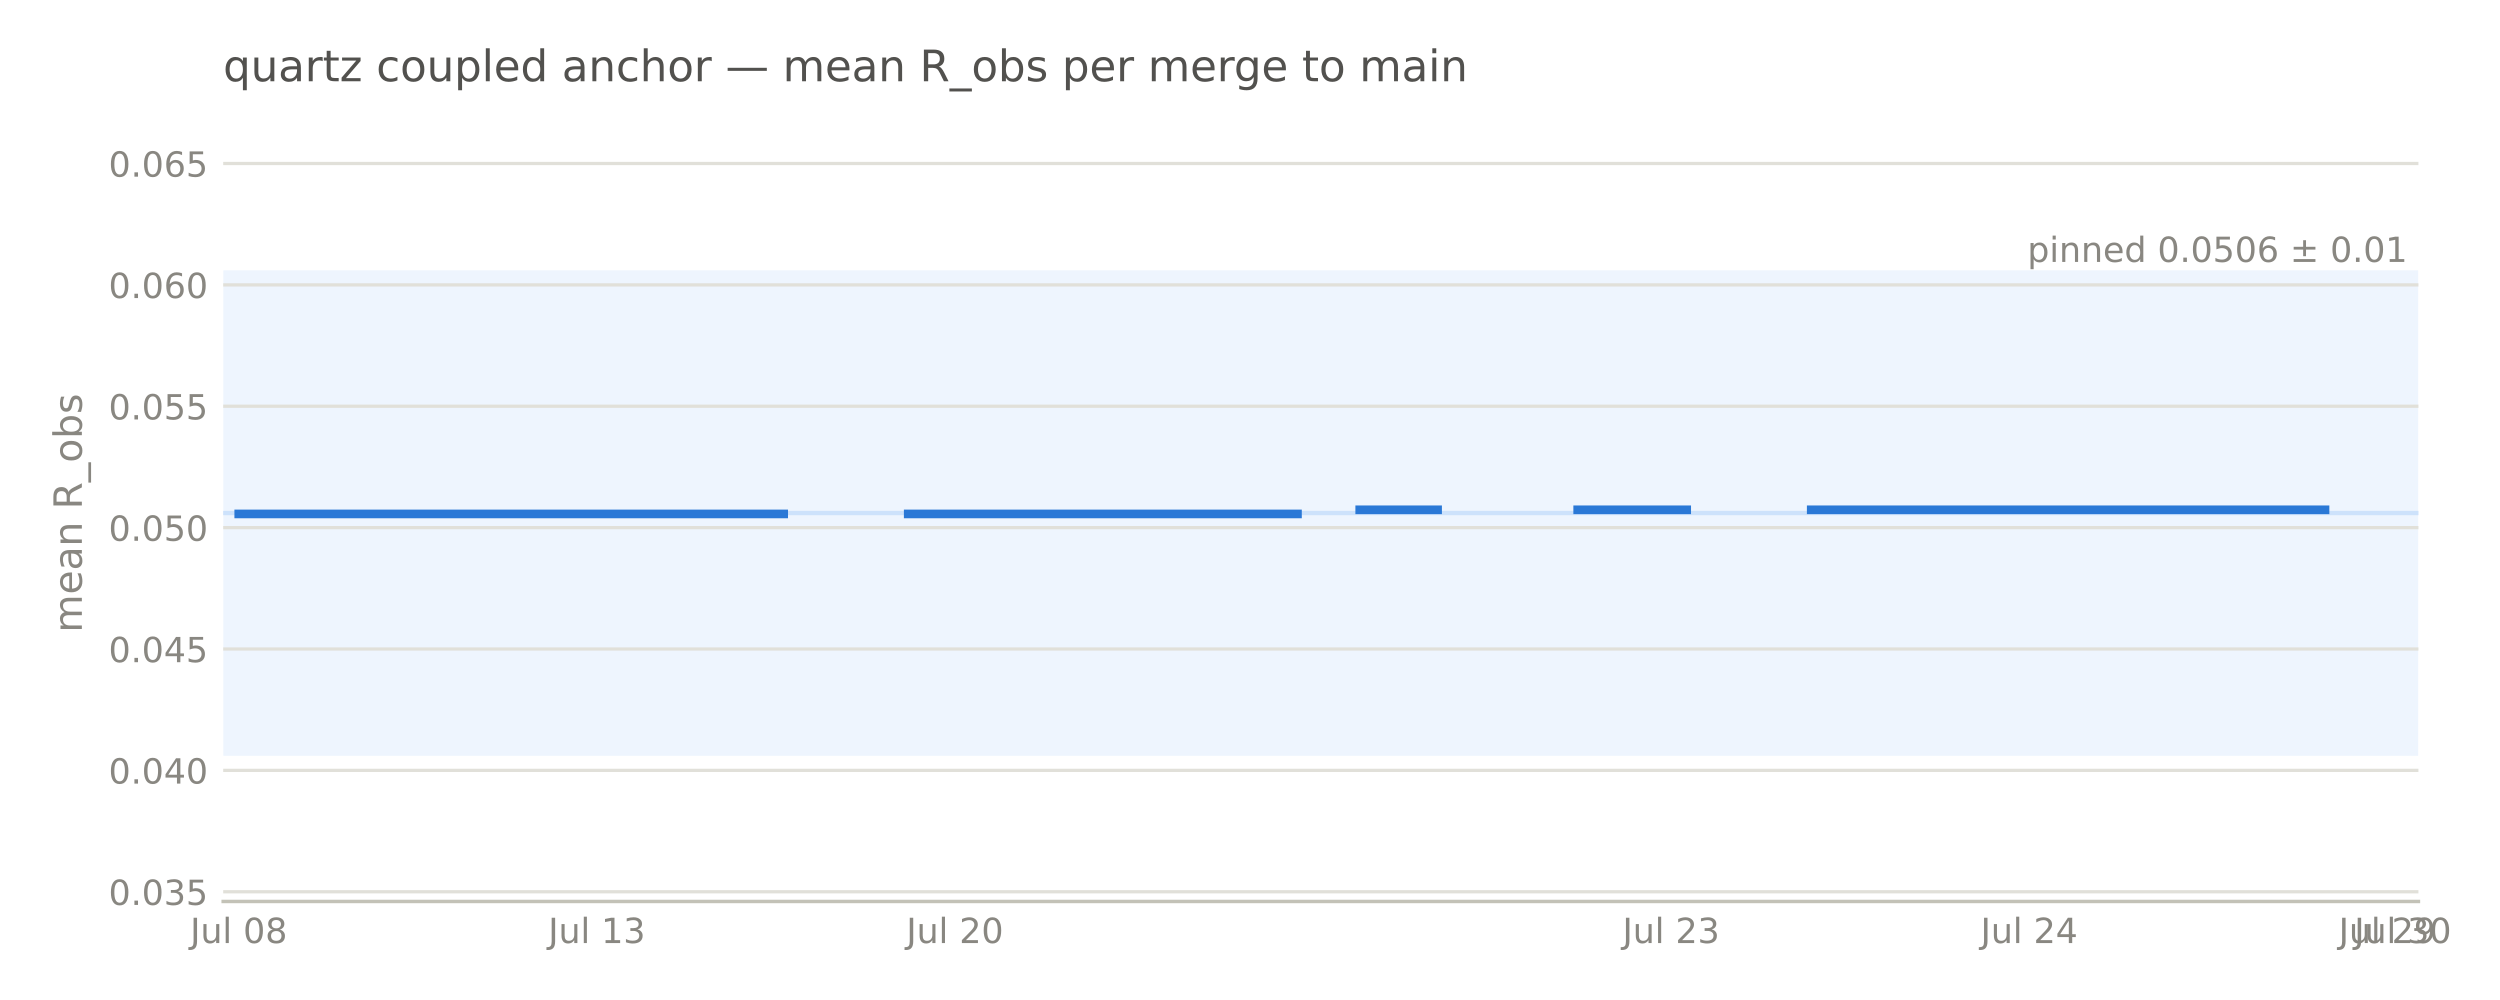
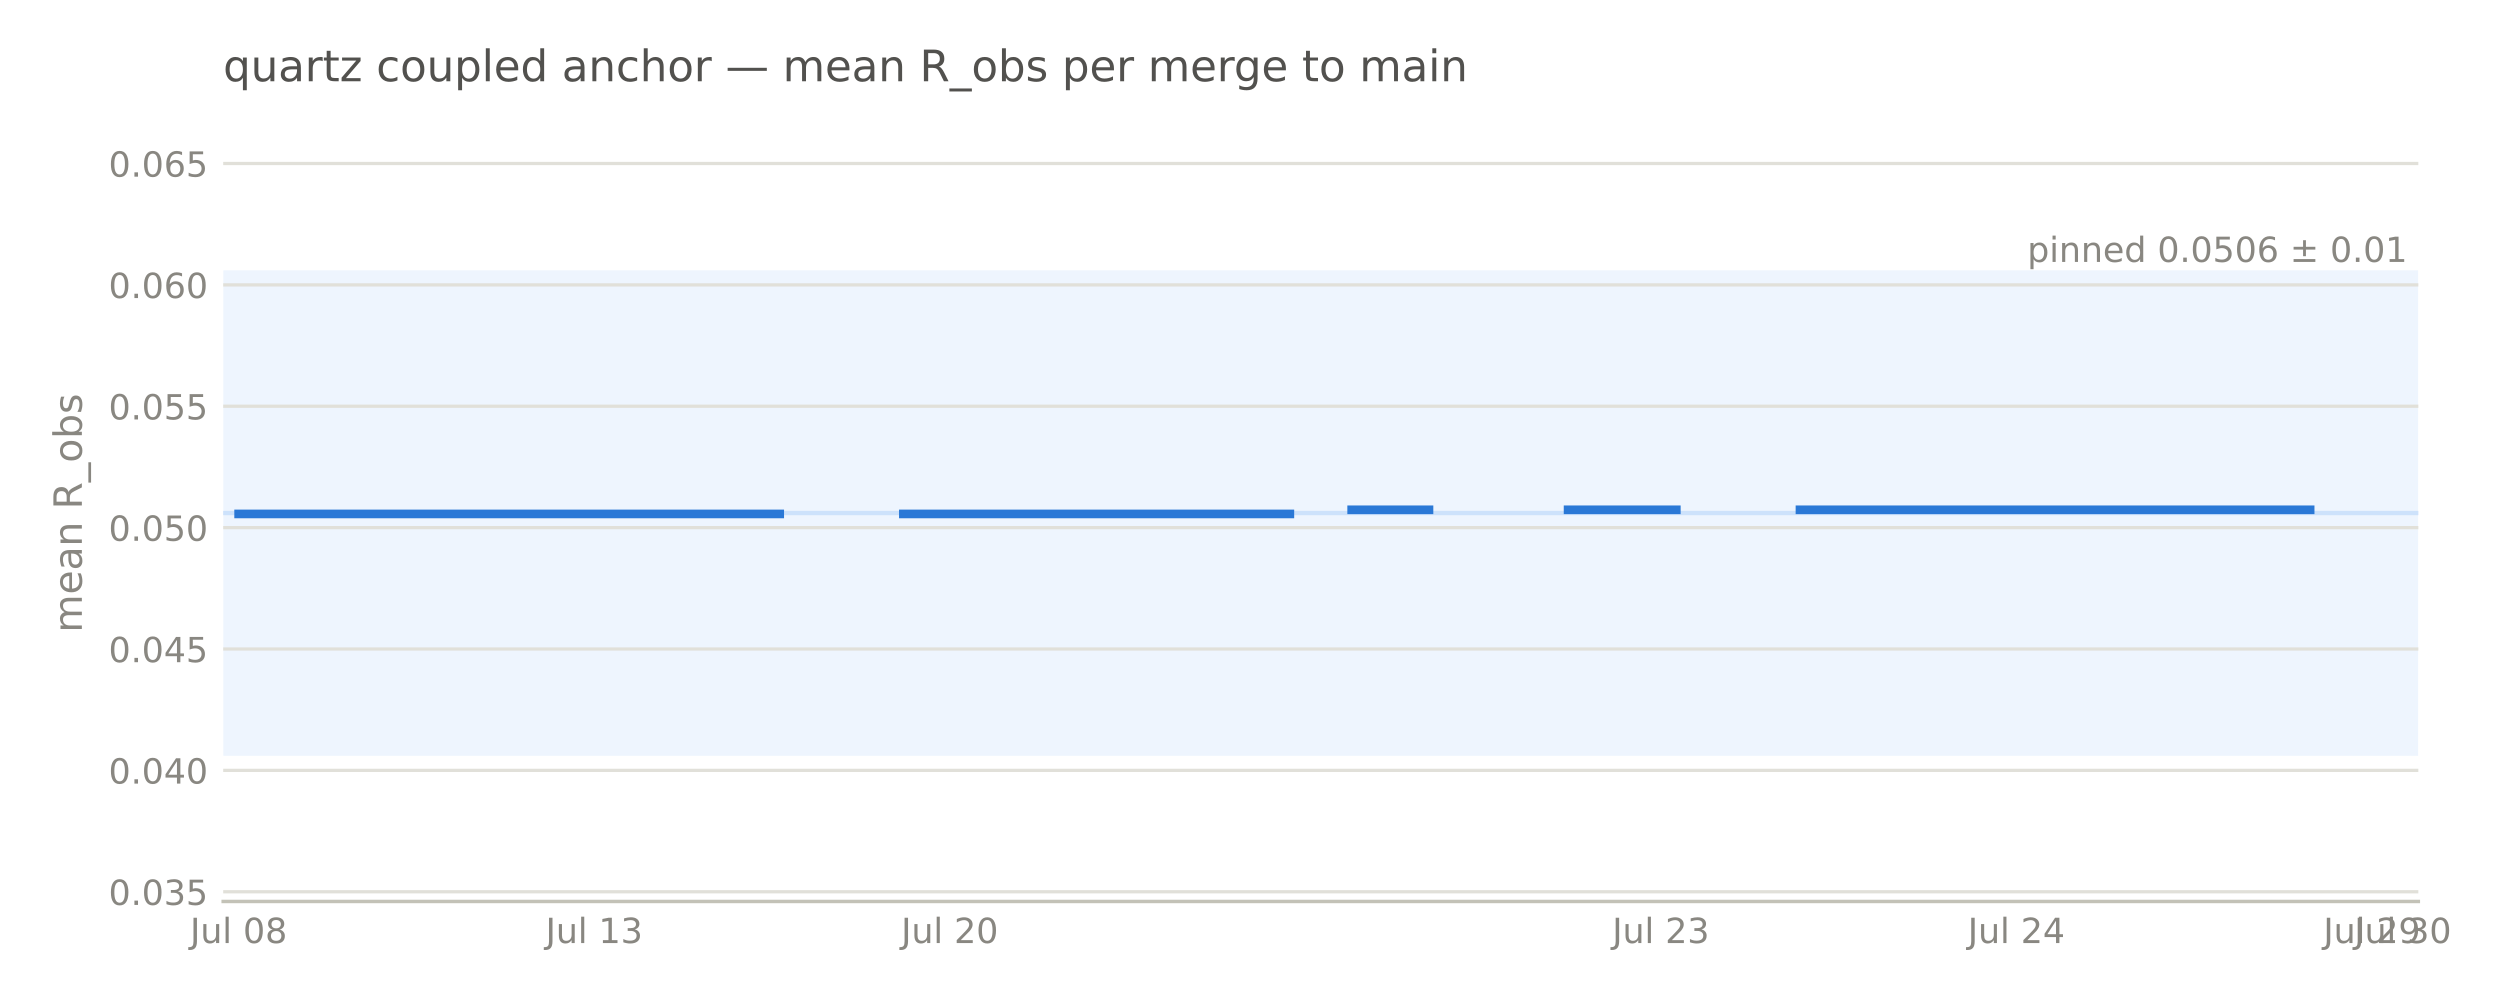
<svg xmlns="http://www.w3.org/2000/svg" width="576pt" height="230.4pt" viewBox="0 0 576 230.4" version="1.1">
  <defs>
    <style type="text/css">*{stroke-linejoin: round; stroke-linecap: butt}</style>
  </defs>
  <g id="figure_1">
    <g id="patch_1">
      <path d="M 0 230.4  L 576 230.4  L 576 0  L 0 0  L 0 230.4  z " style="fill: none; opacity: 0" />
    </g>
    <g id="axes_1">
      <g id="patch_2">
-         <path d="M 51.422 207.698  L 557.206 207.698  L 557.206 28.72  L 51.422 28.72  L 51.422 207.698  z " style="fill: none" />
+         <path d="M 51.422 207.698  L 557.184 207.698  L 557.184 28.72  L 51.422 28.72  L 51.422 207.698  z " style="fill: none" />
      </g>
      <g id="patch_3">
-         <path d="M 51.422 174.14  L 557.206 174.14  L 557.206 62.278  L 51.422 62.278  z " clip-path="url(#pc8f35677c4)" style="fill: #cde2fb; opacity: 0.35" />
+         <path d="M 51.422 174.14  L 557.184 174.14  L 557.184 62.278  L 51.422 62.278  z " clip-path="url(#p83d82f7952)" style="fill: #cde2fb; opacity: 0.35" />
      </g>
      <g id="matplotlib.axis_1">
        <g id="xtick_1">
          <g id="line2d_1" />
          <g id="text_1">
-             <text style="font-size: 8px; font-family: 'DejaVu Sans', 'Bitstream Vera Sans', 'Computer Modern Sans Serif', 'Lucida Grande', 'Verdana', 'Geneva', 'Lucid', 'Arial', 'Helvetica', 'Avant Garde', sans-serif; text-anchor: middle; fill: #898781" x="55.009" y="217.277" transform="rotate(-0 55.00923 217.2769)">Jul 08</text>
+             <text style="font-size: 8px; font-family: 'DejaVu Sans', 'Bitstream Vera Sans', 'Computer Modern Sans Serif', 'Lucida Grande', 'Verdana', 'Geneva', 'Lucid', 'Arial', 'Helvetica', 'Avant Garde', sans-serif; text-anchor: middle; fill: #898781" x="54.984" y="217.277" transform="rotate(-0 54.98381 217.2769)">Jul 08</text>
          </g>
        </g>
        <g id="xtick_2">
          <g id="line2d_2" />
          <g id="text_2">
-             <text style="font-size: 8px; font-family: 'DejaVu Sans', 'Bitstream Vera Sans', 'Computer Modern Sans Serif', 'Lucida Grande', 'Verdana', 'Geneva', 'Lucid', 'Arial', 'Helvetica', 'Avant Garde', sans-serif; text-anchor: middle; fill: #898781" x="137.513" y="217.277" transform="rotate(-0 137.513 217.2769)">Jul 13</text>
+             <text style="font-size: 8px; font-family: 'DejaVu Sans', 'Bitstream Vera Sans', 'Computer Modern Sans Serif', 'Lucida Grande', 'Verdana', 'Geneva', 'Lucid', 'Arial', 'Helvetica', 'Avant Garde', sans-serif; text-anchor: middle; fill: #898781" x="136.903" y="217.277" transform="rotate(-0 136.9029 217.2769)">Jul 13</text>
          </g>
        </g>
        <g id="xtick_3">
          <g id="line2d_3" />
          <g id="text_3">
-             <text style="font-size: 8px; font-family: 'DejaVu Sans', 'Bitstream Vera Sans', 'Computer Modern Sans Serif', 'Lucida Grande', 'Verdana', 'Geneva', 'Lucid', 'Arial', 'Helvetica', 'Avant Garde', sans-serif; text-anchor: middle; fill: #898781" x="220.017" y="217.277" transform="rotate(-0 220.0167 217.2769)">Jul 20</text>
+             <text style="font-size: 8px; font-family: 'DejaVu Sans', 'Bitstream Vera Sans', 'Computer Modern Sans Serif', 'Lucida Grande', 'Verdana', 'Geneva', 'Lucid', 'Arial', 'Helvetica', 'Avant Garde', sans-serif; text-anchor: middle; fill: #898781" x="218.822" y="217.277" transform="rotate(-0 218.8221 217.2769)">Jul 20</text>
          </g>
        </g>
        <g id="xtick_4">
          <g id="line2d_4" />
          <g id="text_4">
-             <text style="font-size: 8px; font-family: 'DejaVu Sans', 'Bitstream Vera Sans', 'Computer Modern Sans Serif', 'Lucida Grande', 'Verdana', 'Geneva', 'Lucid', 'Arial', 'Helvetica', 'Avant Garde', sans-serif; text-anchor: middle; fill: #898781" x="385.024" y="217.277" transform="rotate(-0 385.0242 217.2769)">Jul 23</text>
+             <text style="font-size: 8px; font-family: 'DejaVu Sans', 'Bitstream Vera Sans', 'Computer Modern Sans Serif', 'Lucida Grande', 'Verdana', 'Geneva', 'Lucid', 'Arial', 'Helvetica', 'Avant Garde', sans-serif; text-anchor: middle; fill: #898781" x="382.66" y="217.277" transform="rotate(-0 382.6603 217.2769)">Jul 23</text>
          </g>
        </g>
        <g id="xtick_5">
          <g id="line2d_5" />
          <g id="text_5">
-             <text style="font-size: 8px; font-family: 'DejaVu Sans', 'Bitstream Vera Sans', 'Computer Modern Sans Serif', 'Lucida Grande', 'Verdana', 'Geneva', 'Lucid', 'Arial', 'Helvetica', 'Avant Garde', sans-serif; text-anchor: middle; fill: #898781" x="467.528" y="217.277" transform="rotate(-0 467.528 217.2769)">Jul 24</text>
+             <text style="font-size: 8px; font-family: 'DejaVu Sans', 'Bitstream Vera Sans', 'Computer Modern Sans Serif', 'Lucida Grande', 'Verdana', 'Geneva', 'Lucid', 'Arial', 'Helvetica', 'Avant Garde', sans-serif; text-anchor: middle; fill: #898781" x="464.579" y="217.277" transform="rotate(-0 464.5794 217.2769)">Jul 24</text>
          </g>
        </g>
        <g id="xtick_6">
          <g id="line2d_6" />
          <g id="text_6">
-             <text style="font-size: 8px; font-family: 'DejaVu Sans', 'Bitstream Vera Sans', 'Computer Modern Sans Serif', 'Lucida Grande', 'Verdana', 'Geneva', 'Lucid', 'Arial', 'Helvetica', 'Avant Garde', sans-serif; text-anchor: middle; fill: #898781" x="550.032" y="217.277" transform="rotate(-0 550.0317 217.2769)">Jul 29</text>
+             <text style="font-size: 8px; font-family: 'DejaVu Sans', 'Bitstream Vera Sans', 'Computer Modern Sans Serif', 'Lucida Grande', 'Verdana', 'Geneva', 'Lucid', 'Arial', 'Helvetica', 'Avant Garde', sans-serif; text-anchor: middle; fill: #898781" x="546.499" y="217.277" transform="rotate(-0 546.4986 217.2769)">Jul 29</text>
          </g>
        </g>
        <g id="xtick_7">
          <g id="line2d_7" />
          <g id="text_7">
-             <text style="font-size: 8px; font-family: 'DejaVu Sans', 'Bitstream Vera Sans', 'Computer Modern Sans Serif', 'Lucida Grande', 'Verdana', 'Geneva', 'Lucid', 'Arial', 'Helvetica', 'Avant Garde', sans-serif; text-anchor: middle; fill: #898781" x="553.619" y="217.277" transform="rotate(-0 553.6188 217.2769)">Jul 30</text>
+             <text style="font-size: 8px; font-family: 'DejaVu Sans', 'Bitstream Vera Sans', 'Computer Modern Sans Serif', 'Lucida Grande', 'Verdana', 'Geneva', 'Lucid', 'Arial', 'Helvetica', 'Avant Garde', sans-serif; text-anchor: middle; fill: #898781" x="553.622" y="217.277" transform="rotate(-0 553.622 217.2769)">Jul 30</text>
          </g>
        </g>
      </g>
      <g id="matplotlib.axis_2">
        <g id="ytick_1">
          <g id="line2d_8">
-             <path d="M 51.422 205.461  L 557.206 205.461  " clip-path="url(#pc8f35677c4)" style="fill: none; stroke: #e1e0d9; stroke-width: 0.75; stroke-linecap: square" />
+             <path d="M 51.422 205.461  L 557.184 205.461  " clip-path="url(#p83d82f7952)" style="fill: none; stroke: #e1e0d9; stroke-width: 0.75; stroke-linecap: square" />
          </g>
          <g id="line2d_9" />
          <g id="text_8">
            <text style="font-size: 8px; font-family: 'DejaVu Sans', 'Bitstream Vera Sans', 'Computer Modern Sans Serif', 'Lucida Grande', 'Verdana', 'Geneva', 'Lucid', 'Arial', 'Helvetica', 'Avant Garde', sans-serif; text-anchor: end; fill: #898781" x="47.922" y="208.5" transform="rotate(-0 47.92211 208.5)">0.035</text>
          </g>
        </g>
        <g id="ytick_2">
          <g id="line2d_10">
-             <path d="M 51.422 177.496  L 557.206 177.496  " clip-path="url(#pc8f35677c4)" style="fill: none; stroke: #e1e0d9; stroke-width: 0.75; stroke-linecap: square" />
+             <path d="M 51.422 177.496  L 557.184 177.496  " clip-path="url(#p83d82f7952)" style="fill: none; stroke: #e1e0d9; stroke-width: 0.75; stroke-linecap: square" />
          </g>
          <g id="line2d_11" />
          <g id="text_9">
            <text style="font-size: 8px; font-family: 'DejaVu Sans', 'Bitstream Vera Sans', 'Computer Modern Sans Serif', 'Lucida Grande', 'Verdana', 'Geneva', 'Lucid', 'Arial', 'Helvetica', 'Avant Garde', sans-serif; text-anchor: end; fill: #898781" x="47.922" y="180.535" transform="rotate(-0 47.92211 180.5346)">0.040</text>
          </g>
        </g>
        <g id="ytick_3">
          <g id="line2d_12">
-             <path d="M 51.422 149.53  L 557.206 149.53  " clip-path="url(#pc8f35677c4)" style="fill: none; stroke: #e1e0d9; stroke-width: 0.75; stroke-linecap: square" />
+             <path d="M 51.422 149.53  L 557.184 149.53  " clip-path="url(#p83d82f7952)" style="fill: none; stroke: #e1e0d9; stroke-width: 0.75; stroke-linecap: square" />
          </g>
          <g id="line2d_13" />
          <g id="text_10">
            <text style="font-size: 8px; font-family: 'DejaVu Sans', 'Bitstream Vera Sans', 'Computer Modern Sans Serif', 'Lucida Grande', 'Verdana', 'Geneva', 'Lucid', 'Arial', 'Helvetica', 'Avant Garde', sans-serif; text-anchor: end; fill: #898781" x="47.922" y="152.569" transform="rotate(-0 47.92211 152.5693)">0.045</text>
          </g>
        </g>
        <g id="ytick_4">
          <g id="line2d_14">
-             <path d="M 51.422 121.565  L 557.206 121.565  " clip-path="url(#pc8f35677c4)" style="fill: none; stroke: #e1e0d9; stroke-width: 0.75; stroke-linecap: square" />
+             <path d="M 51.422 121.565  L 557.184 121.565  " clip-path="url(#p83d82f7952)" style="fill: none; stroke: #e1e0d9; stroke-width: 0.75; stroke-linecap: square" />
          </g>
          <g id="line2d_15" />
          <g id="text_11">
            <text style="font-size: 8px; font-family: 'DejaVu Sans', 'Bitstream Vera Sans', 'Computer Modern Sans Serif', 'Lucida Grande', 'Verdana', 'Geneva', 'Lucid', 'Arial', 'Helvetica', 'Avant Garde', sans-serif; text-anchor: end; fill: #898781" x="47.922" y="124.604" transform="rotate(-0 47.92211 124.604)">0.050</text>
          </g>
        </g>
        <g id="ytick_5">
          <g id="line2d_16">
-             <path d="M 51.422 93.6  L 557.206 93.6  " clip-path="url(#pc8f35677c4)" style="fill: none; stroke: #e1e0d9; stroke-width: 0.75; stroke-linecap: square" />
+             <path d="M 51.422 93.6  L 557.184 93.6  " clip-path="url(#p83d82f7952)" style="fill: none; stroke: #e1e0d9; stroke-width: 0.75; stroke-linecap: square" />
          </g>
          <g id="line2d_17" />
          <g id="text_12">
            <text style="font-size: 8px; font-family: 'DejaVu Sans', 'Bitstream Vera Sans', 'Computer Modern Sans Serif', 'Lucida Grande', 'Verdana', 'Geneva', 'Lucid', 'Arial', 'Helvetica', 'Avant Garde', sans-serif; text-anchor: end; fill: #898781" x="47.922" y="96.639" transform="rotate(-0 47.92211 96.63863)">0.055</text>
          </g>
        </g>
        <g id="ytick_6">
          <g id="line2d_18">
-             <path d="M 51.422 65.634  L 557.206 65.634  " clip-path="url(#pc8f35677c4)" style="fill: none; stroke: #e1e0d9; stroke-width: 0.75; stroke-linecap: square" />
+             <path d="M 51.422 65.634  L 557.184 65.634  " clip-path="url(#p83d82f7952)" style="fill: none; stroke: #e1e0d9; stroke-width: 0.75; stroke-linecap: square" />
          </g>
          <g id="line2d_19" />
          <g id="text_13">
            <text style="font-size: 8px; font-family: 'DejaVu Sans', 'Bitstream Vera Sans', 'Computer Modern Sans Serif', 'Lucida Grande', 'Verdana', 'Geneva', 'Lucid', 'Arial', 'Helvetica', 'Avant Garde', sans-serif; text-anchor: end; fill: #898781" x="47.922" y="68.673" transform="rotate(-0 47.92211 68.6733)">0.060</text>
          </g>
        </g>
        <g id="ytick_7">
          <g id="line2d_20">
-             <path d="M 51.422 37.669  L 557.206 37.669  " clip-path="url(#pc8f35677c4)" style="fill: none; stroke: #e1e0d9; stroke-width: 0.75; stroke-linecap: square" />
+             <path d="M 51.422 37.669  L 557.184 37.669  " clip-path="url(#p83d82f7952)" style="fill: none; stroke: #e1e0d9; stroke-width: 0.75; stroke-linecap: square" />
          </g>
          <g id="line2d_21" />
          <g id="text_14">
            <text style="font-size: 8px; font-family: 'DejaVu Sans', 'Bitstream Vera Sans', 'Computer Modern Sans Serif', 'Lucida Grande', 'Verdana', 'Geneva', 'Lucid', 'Arial', 'Helvetica', 'Avant Garde', sans-serif; text-anchor: end; fill: #898781" x="47.922" y="40.708" transform="rotate(-0 47.92211 40.70797)">0.065</text>
          </g>
        </g>
        <g id="text_15">
          <text style="font-size: 9px; font-family: 'DejaVu Sans', 'Bitstream Vera Sans', 'Computer Modern Sans Serif', 'Lucida Grande', 'Verdana', 'Geneva', 'Lucid', 'Arial', 'Helvetica', 'Avant Garde', sans-serif; text-anchor: middle; fill: #898781" x="18.858" y="118.209" transform="rotate(-90 18.8575 118.2091)">mean R_obs</text>
        </g>
      </g>
      <g id="line2d_22">
-         <path d="M 51.422 118.209  L 557.206 118.209  " clip-path="url(#pc8f35677c4)" style="fill: none; stroke: #cde2fb; stroke-linecap: square" />
+         <path d="M 51.422 118.209  L 557.184 118.209  " clip-path="url(#p83d82f7952)" style="fill: none; stroke: #cde2fb; stroke-linecap: square" />
      </g>
      <g id="patch_4">
-         <path d="M 51.422 207.698  L 557.206 207.698  " style="fill: none; stroke: #c3c2b7; stroke-width: 0.8; stroke-linejoin: miter; stroke-linecap: square" />
+         <path d="M 51.422 207.698  L 557.184 207.698  " style="fill: none; stroke: #c3c2b7; stroke-width: 0.8; stroke-linejoin: miter; stroke-linecap: square" />
      </g>
      <g id="line2d_23">
-         <path d="M 55.009 118.409  L 180.558 118.409  M 209.255 118.409  L 298.933 118.409  M 313.282 117.455  L 331.217 117.455  M 363.502 117.455  L 388.611 117.455  M 417.308 117.455  L 535.683 117.455  L 535.683 117.455  " clip-path="url(#pc8f35677c4)" style="fill: none; stroke: #2a78d6; stroke-width: 2; stroke-linecap: square" />
+         <path d="M 54.984 118.409  L 179.643 118.409  M 208.137 118.409  L 297.179 118.409  M 311.426 117.455  L 329.235 117.455  M 361.29 117.455  L 386.222 117.455  M 414.716 117.455  L 532.252 117.455  L 532.252 117.455  " clip-path="url(#p83d82f7952)" style="fill: none; stroke: #2a78d6; stroke-width: 2; stroke-linecap: square" />
      </g>
      <g id="text_16">
-         <text style="font-size: 8px; font-family: 'DejaVu Sans', 'Bitstream Vera Sans', 'Computer Modern Sans Serif', 'Lucida Grande', 'Verdana', 'Geneva', 'Lucid', 'Arial', 'Helvetica', 'Avant Garde', sans-serif; text-anchor: end; fill: #898781" x="554.677" y="60.357" transform="rotate(-0 554.677 60.35652)">pinned 0.0506 ± 0.01</text>
+         <text style="font-size: 8px; font-family: 'DejaVu Sans', 'Bitstream Vera Sans', 'Computer Modern Sans Serif', 'Lucida Grande', 'Verdana', 'Geneva', 'Lucid', 'Arial', 'Helvetica', 'Avant Garde', sans-serif; text-anchor: end; fill: #898781" x="554.655" y="60.357" transform="rotate(-0 554.6549 60.35652)">pinned 0.0506 ± 0.01</text>
      </g>
      <g id="text_17">
        <text style="font-size: 10px; font-family: 'DejaVu Sans', 'Bitstream Vera Sans', 'Computer Modern Sans Serif', 'Lucida Grande', 'Verdana', 'Geneva', 'Lucid', 'Arial', 'Helvetica', 'Avant Garde', sans-serif; text-anchor: start; fill: #52514e" x="51.422" y="18.72" transform="rotate(-0 51.42211 18.72)">quartz coupled anchor — mean R_obs per merge to main</text>
      </g>
    </g>
  </g>
  <defs>
-     <clipPath id="pc8f35677c4">
-       <rect x="51.422" y="28.72" width="505.784" height="178.978" />
+     <clipPath id="p83d82f7952">
+       <rect x="51.422" y="28.72" width="505.762" height="178.978" />
    </clipPath>
  </defs>
</svg>
